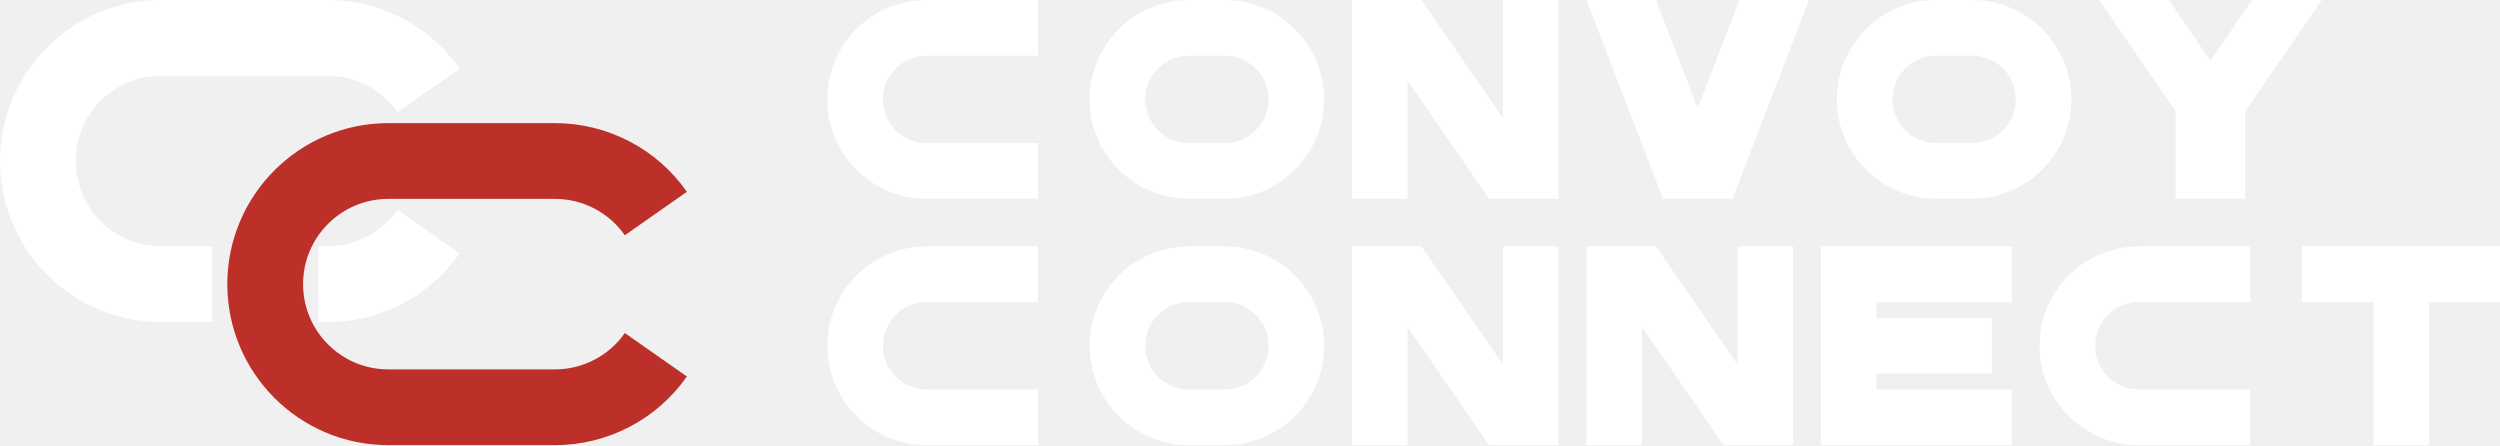
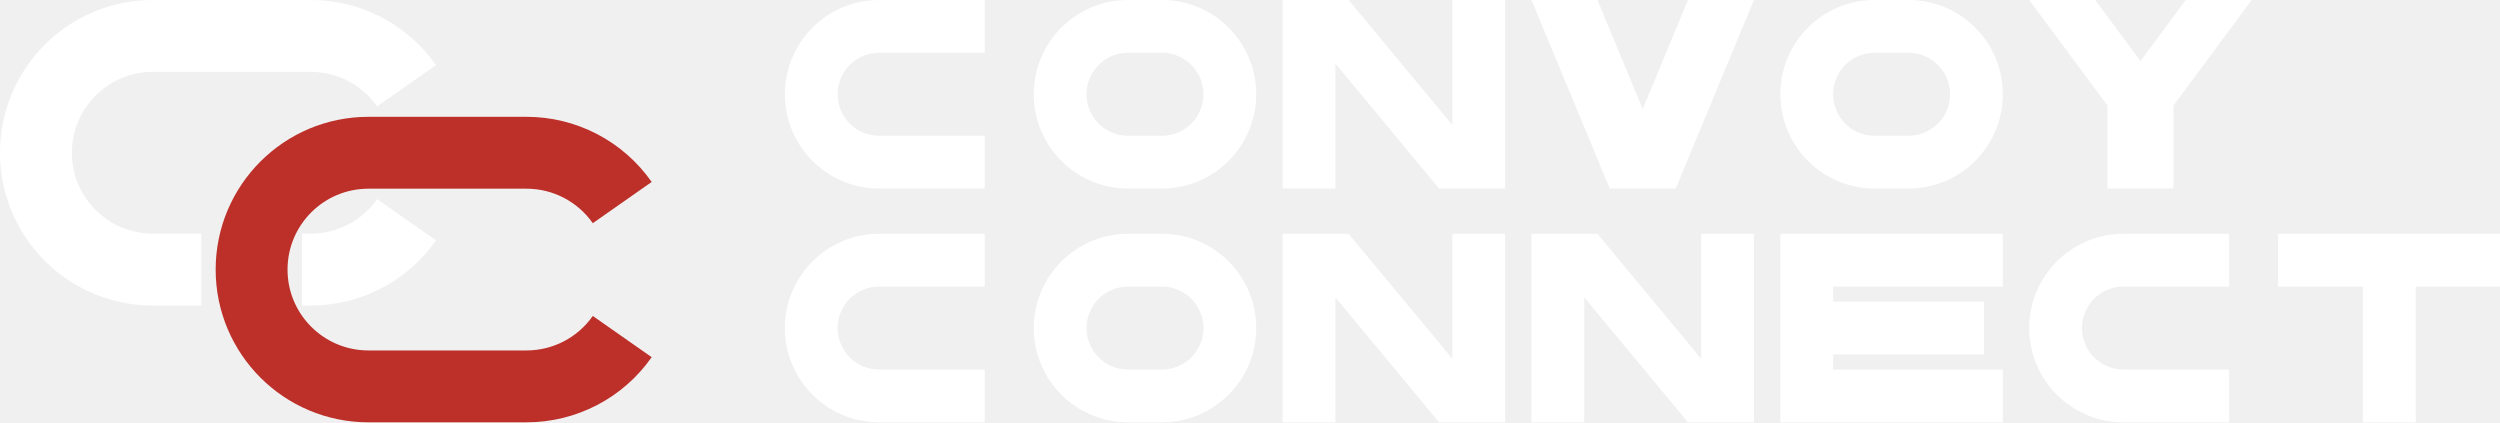
- <svg xmlns="http://www.w3.org/2000/svg" viewBox="0 0 1258 224" width="1258" height="224" role="img">
+ <svg xmlns="http://www.w3.org/2000/svg" viewBox="0 0 1326 224" width="1326" height="224" role="img">
  <defs>
    <clipPath id="row">
      <rect x="-20" y="0" width="2000" height="100" />
    </clipPath>
  </defs>
  <g transform="scale(0.9532)">
    <defs>
      <mask id="m" maskUnits="userSpaceOnUse" x="-50" y="-50" width="600" height="400">
        <rect x="-50" y="-50" width="600" height="400" fill="#fff" />
        <path d="M140.0 110.0V190.0" stroke="#000" stroke-width="56" />
      </mask>
    </defs>
    <g fill="none" stroke-width="40">
      <path stroke="#FFFFFF" d="M226.24 47.72A65 65 0 0 0 173.0 20.0H85.0A65 65 0 0 0 85.0 150.0H173.0A65 65 0 0 0 226.24 122.28" mask="url(#m)" />
      <path stroke="#BD3029" d="M346.24 112.72A65 65 0 0 0 293.0 85.0H205.0A65 65 0 0 0 205.0 215.0H293.0A65 65 0 0 0 346.24 187.28" />
    </g>
  </g>
  <g transform="translate(416.3 0)">
    <g transform="translate(0 0)">
      <g clip-path="url(#row)" fill="none" stroke="#FFFFFF" stroke-width="28" stroke-linejoin="miter" stroke-miterlimit="10">
        <path transform="translate(0 0)" d="M106 14.0H50A36.0 36.0 0 0 0 50 86.0H106" />
        <path transform="translate(132 0)" d="M50 14.0H68A36.0 36.0 0 0 1 68 86.0H50A36.0 36.0 0 0 1 50 14.0Z" />
-         <path transform="translate(508 0)" d="M50 14.0H68A36.0 36.0 0 0 1 68 86.0H50A36.0 36.0 0 0 1 50 14.0Z" />
+         <path transform="translate(528 0)" d="M50 14.0H68A36.0 36.0 0 0 1 68 86.0H50A36.0 36.0 0 0 1 50 14.0Z" />
      </g>
      <g fill="#FFFFFF">
-         <path transform="translate(264 0)" d="M0 0H28V100H0ZM76 0H104V100H76ZM0 0H35.0L104 100H69.0Z" />
-         <path transform="translate(382 0)" d="M0 0H35.0L73.5 100H38.5ZM77.0 0H112L73.5 100H38.5Z" />
-         <path transform="translate(640 0)" d="M0 0H35.0L73.5 56H38.5ZM77.0 0H112L73.5 56H38.5ZM38.5 54H73.5V100H38.5Z" />
+         <path transform="translate(264 0)" d="M0 0H28V100H0ZM90 0H118V100H90ZM0 0H35.0L118 100H83.0Z" />
+         <path transform="translate(396 0)" d="M0 0H35.0L76.5 100H41.5ZM83.0 0H118L76.5 100H41.5Z" />
+         <path transform="translate(660 0)" d="M0 0H35.0L76.5 56H41.5ZM83.0 0H118L76.5 56H41.5ZM41.5 54H76.5V100H41.5Z" />
      </g>
    </g>
    <g transform="translate(0 124)">
      <g clip-path="url(#row)" fill="none" stroke="#FFFFFF" stroke-width="28" stroke-linejoin="miter" stroke-miterlimit="10">
        <path transform="translate(0 0)" d="M106 14.0H50A36.0 36.0 0 0 0 50 86.0H106" />
        <path transform="translate(132 0)" d="M50 14.0H68A36.0 36.0 0 0 1 68 86.0H50A36.0 36.0 0 0 1 50 14.0Z" />
-         <path transform="translate(500 0)" d="M14.0 -10V110M0 14.0H96M0 50H86M0 86.0H96" />
-         <path transform="translate(610 0)" d="M106 14.0H50A36.0 36.0 0 0 0 50 86.0H106" />
-         <path transform="translate(742 0)" d="M0 14.0H100M50.0 -10V110" />
+         <path transform="translate(528 0)" d="M14.0 -10V110M0 14.0H118M0 50H108M0 86.0H118" />
+         <path transform="translate(660 0)" d="M106 14.0H50A36.0 36.0 0 0 0 50 86.0H106" />
+         <path transform="translate(792 0)" d="M0 14.0H118M59.0 -10V110" />
      </g>
      <g fill="#FFFFFF">
-         <path transform="translate(264 0)" d="M0 0H28V100H0ZM76 0H104V100H76ZM0 0H35.0L104 100H69.0Z" />
-         <path transform="translate(382 0)" d="M0 0H28V100H0ZM76 0H104V100H76ZM0 0H35.0L104 100H69.0Z" />
+         <path transform="translate(264 0)" d="M0 0H28V100H0ZM90 0H118V100H90ZM0 0H35.0L118 100H83.0Z" />
+         <path transform="translate(396 0)" d="M0 0H28V100H0ZM90 0H118V100H90ZM0 0H35.0L118 100H83.0Z" />
      </g>
    </g>
  </g>
</svg>
